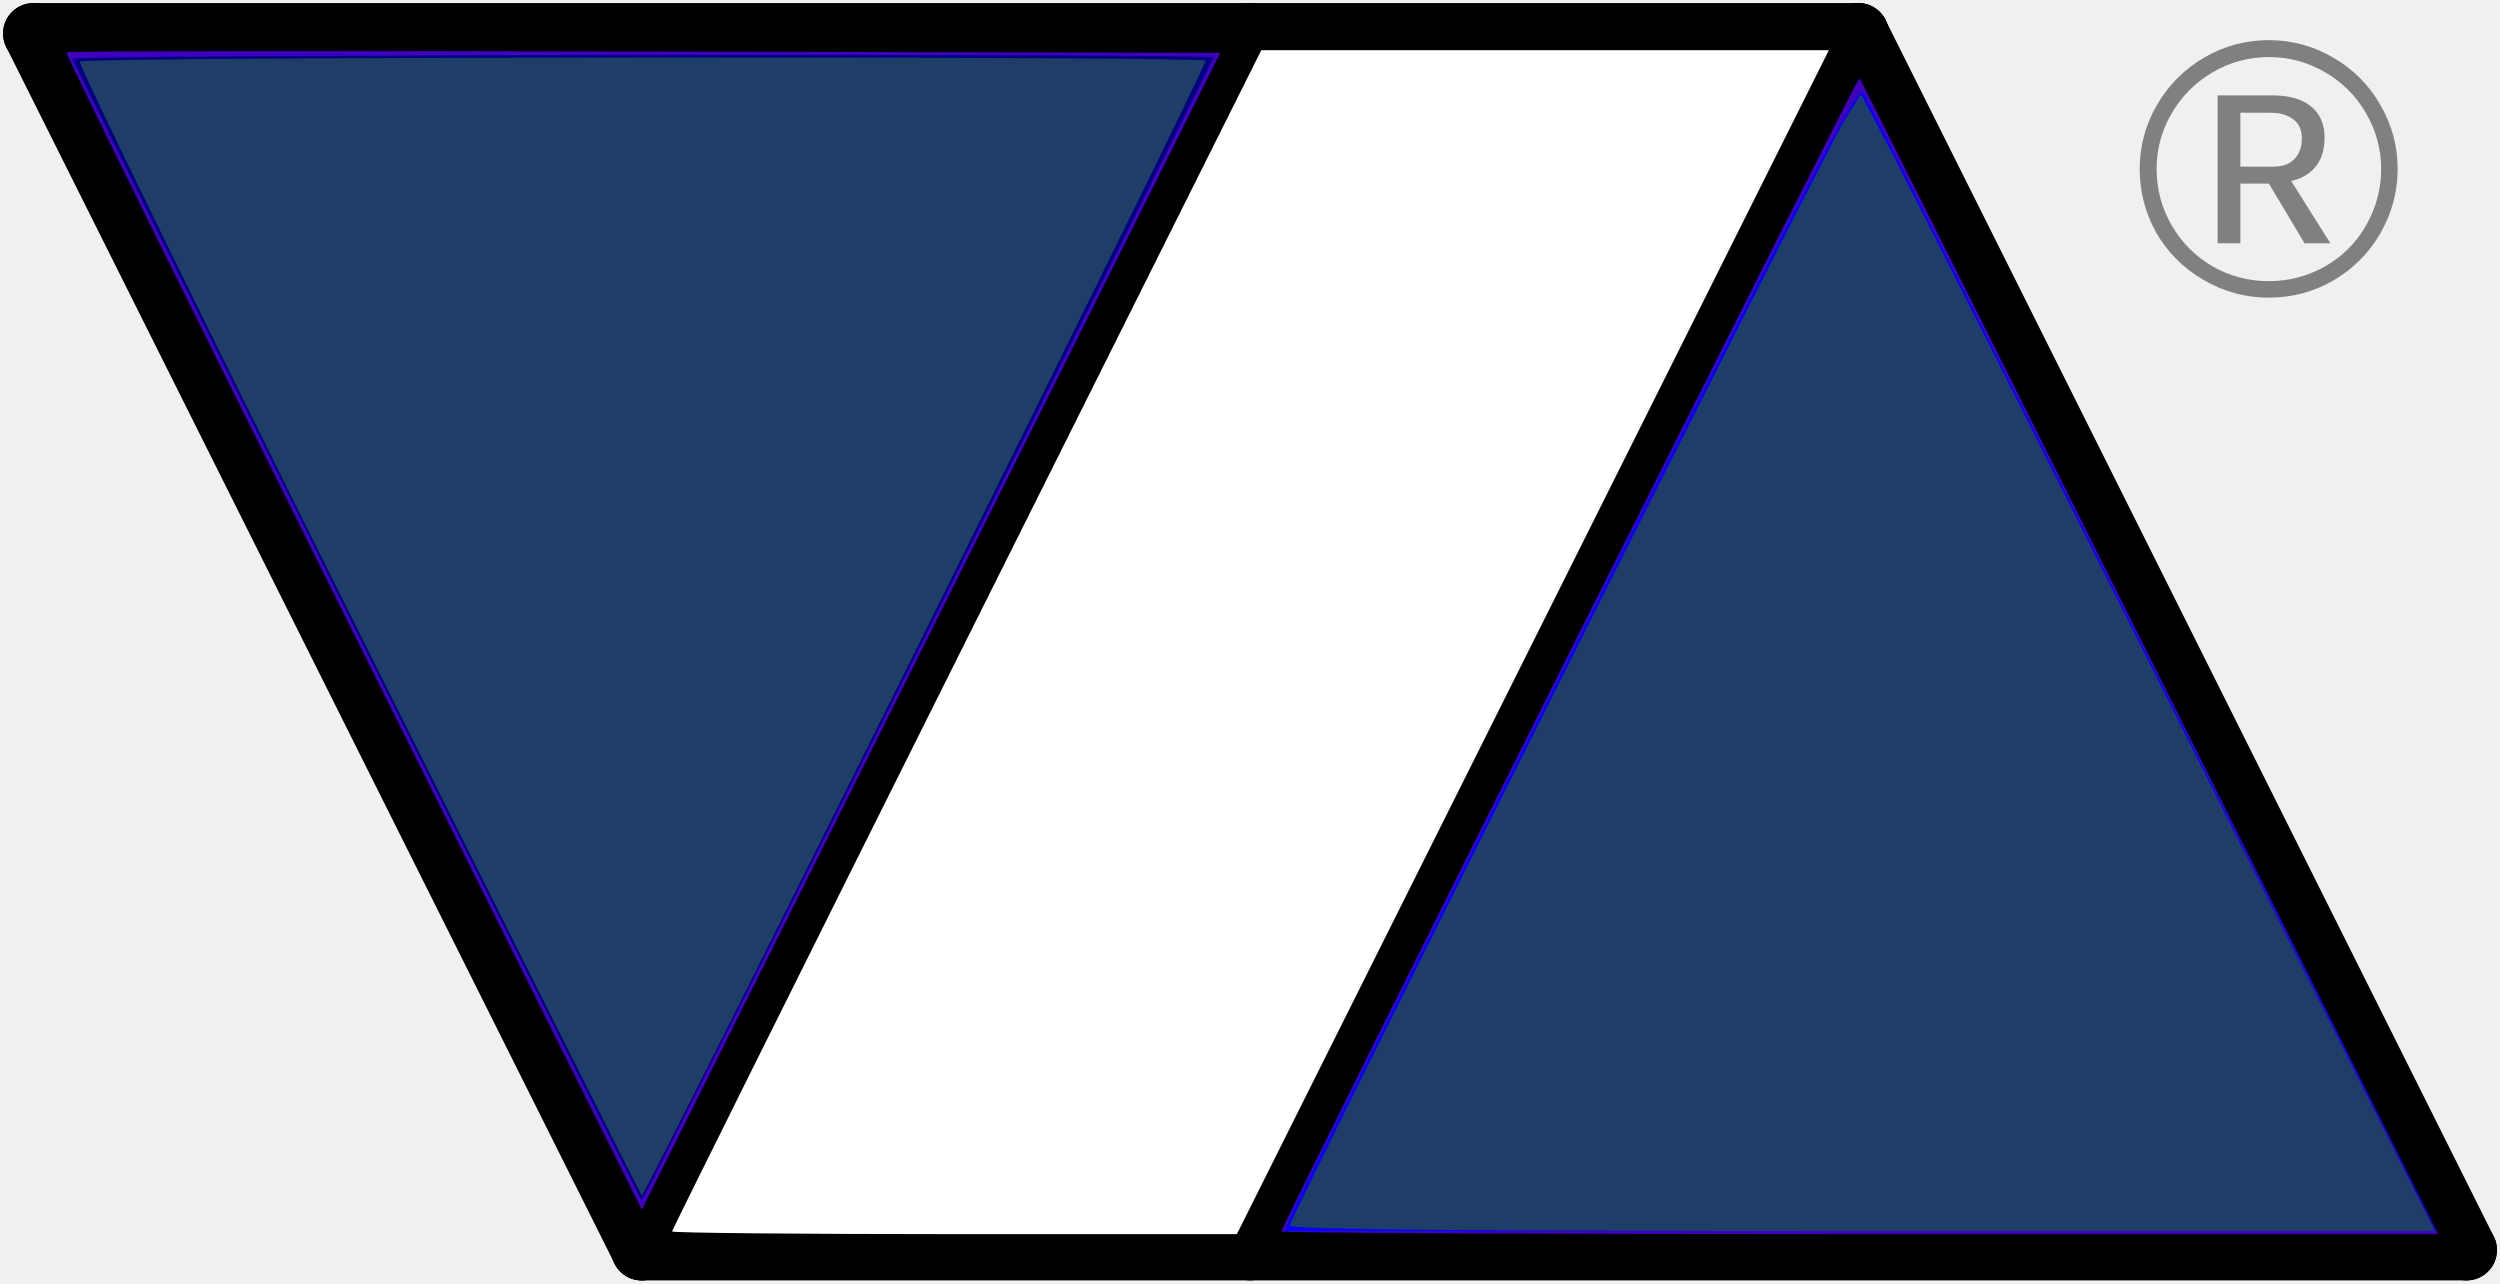
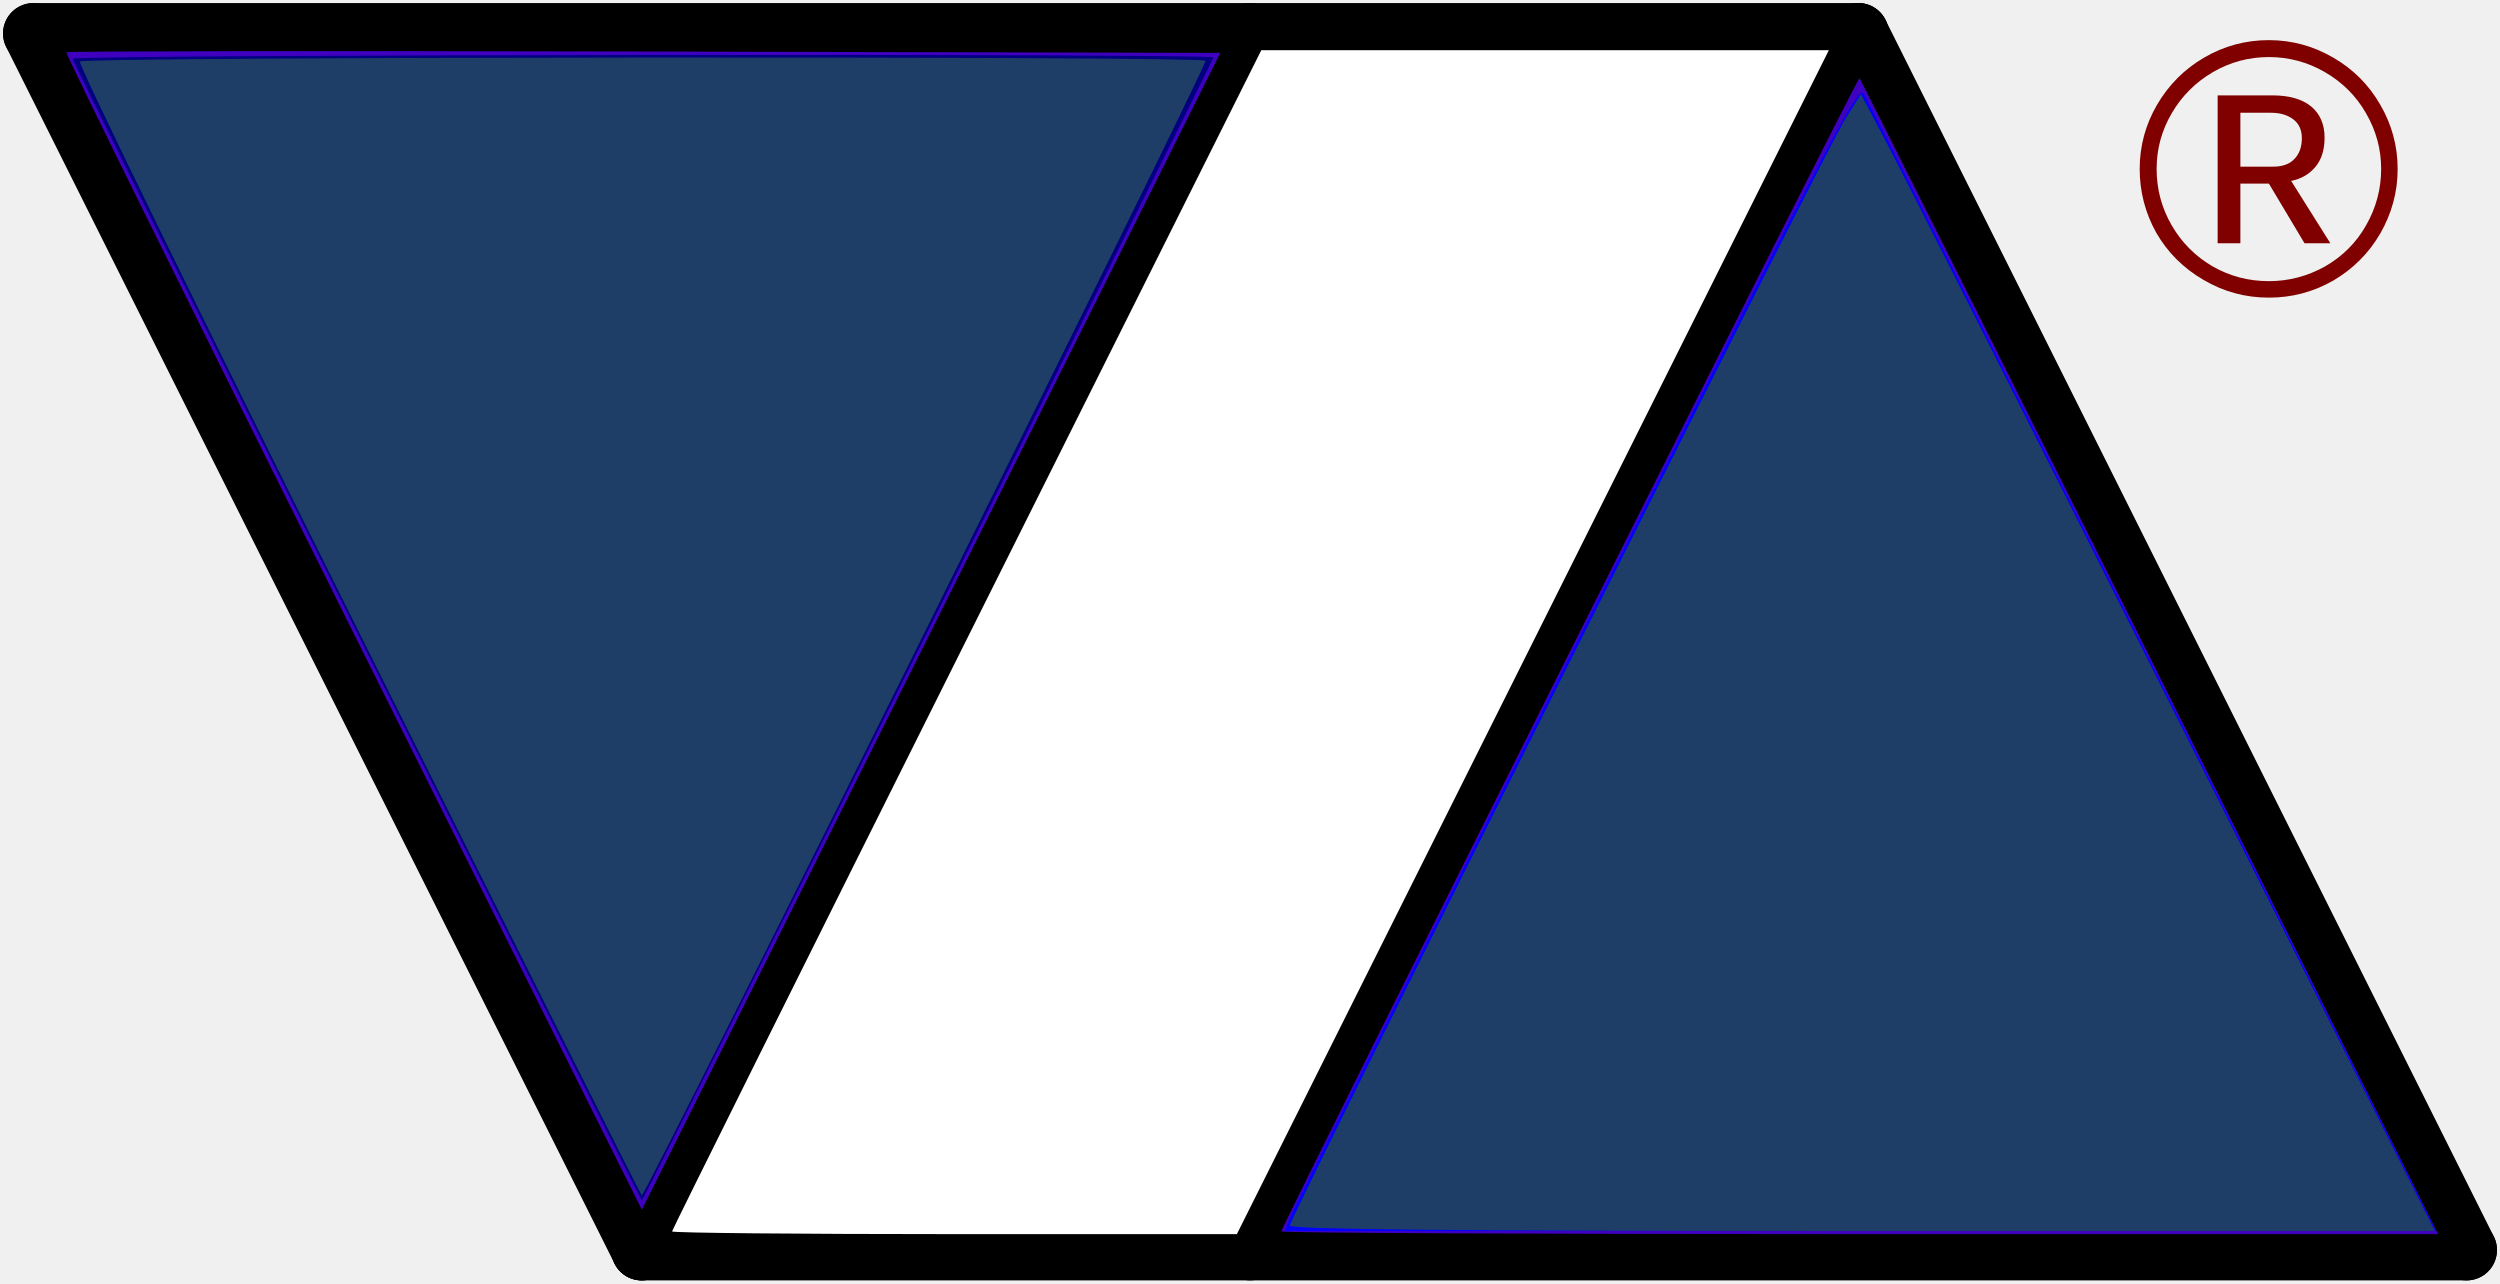
<svg xmlns="http://www.w3.org/2000/svg" width="87.68" height="45.013" id="svg2" version="1.1">
  <defs id="defs4" />
  <g id="layer1" transform="translate(-4.16,-1.346328)">
    <g id="g4521">
      <g id="g3004">
        <path style="fill:none;stroke:#000000;stroke-width:2.133;stroke-linecap:round;stroke-linejoin:miter;stroke-miterlimit:4;stroke-dasharray:none;stroke-opacity:1" d="M 69.333,2.52 C 90.667,45.186 90.667,45.186 90.667,45.186" id="path2998" />
        <path id="path3000" d="M 5.333,2.52 C 26.667,45.186 26.667,45.186 26.667,45.186" style="fill:none;stroke:#000000;stroke-width:2.133;stroke-linecap:round;stroke-linejoin:miter;stroke-miterlimit:4;stroke-dasharray:none;stroke-opacity:1" />
        <path id="path3002" d="M 69.333,2.52 C 48,45.186 48,45.186 48,45.186" style="fill:none;stroke:#000000;stroke-width:2.133;stroke-linecap:round;stroke-linejoin:miter;stroke-miterlimit:4;stroke-dasharray:none;stroke-opacity:1" />
        <path style="fill:none;stroke:#000000;stroke-width:2.133;stroke-linecap:round;stroke-linejoin:miter;stroke-miterlimit:4;stroke-dasharray:none;stroke-opacity:1" d="m 26.667,45.186 c 64,0 64,0 64,0" id="path3004" />
        <path id="path3006" d="m 5.333,2.52 c 64,0 64,0 64,0" style="fill:none;stroke:#000000;stroke-width:2.133;stroke-linecap:round;stroke-linejoin:miter;stroke-miterlimit:4;stroke-dasharray:none;stroke-opacity:1" />
        <path style="fill:none;stroke:#000000;stroke-width:2.133;stroke-linecap:round;stroke-linejoin:miter;stroke-miterlimit:4;stroke-dasharray:none;stroke-opacity:1" d="M 48,2.52 C 26.667,45.186 26.667,45.186 26.667,45.186" id="path3008" />
        <path style="fill:#4000c0;fill-opacity:1;stroke-width:1.067;stroke-linecap:round" d="M 16.541,23.513 C 10.97,12.371 6.445,3.221 6.487,3.18 6.528,3.138 15.651,3.126 26.759,3.153 L 46.957,3.201 36.814,23.487 26.671,43.772 Z" id="path3848" />
        <path style="fill:#4000c0;fill-opacity:1;stroke-width:1.067;stroke-linecap:round" d="m 49.1,44.534 c 0,-0.19 20.214,-40.516 20.276,-40.449 0.035,0.038 4.616,9.176 10.18,20.307 L 89.671,44.63 H 69.386 c -11.157,0 -20.286,-0.043 -20.286,-0.096 z" id="path3850" />
        <path style="fill:#ffffff;fill-opacity:1;stroke-width:1.067;stroke-linecap:round" d="m 27.73,44.535 c 0,-0.052 4.65,-9.395 10.333,-20.762 L 48.396,3.106 h 9.953 9.953 L 57.921,23.868 47.539,44.63 h -9.905 c -5.448,0 -9.905,-0.043 -9.905,-0.095 z" id="path3864" />
-         <text xml:space="preserve" style="font-style:normal;font-variant:normal;font-weight:normal;font-stretch:normal;font-size:12.8px;line-height:0%;font-family:'Liberation Sans';-inkscape-font-specification:'Liberation Sans';text-align:start;letter-spacing:0px;word-spacing:0px;writing-mode:lr-tb;text-anchor:start;fill:#808080;fill-opacity:1;stroke:none;stroke-width:1.067" x="79.017" y="11.693" id="text3000">
-           <tspan style="font-size:12.8px;line-height:1.25;stroke-width:1.067;fill:#808080" id="tspan3002" x="79.017" y="11.693">®</tspan>
+         <text xml:space="preserve" style="font-style:normal;font-variant:normal;font-weight:normal;font-stretch:normal;font-size:12.8px;line-height:0%;font-family:'Liberation Sans';-inkscape-font-specification:'Liberation Sans';text-align:start;letter-spacing:0px;word-spacing:0px;writing-mode:lr-tb;text-anchor:start;fill:#800000;fill-opacity:1;stroke:none;stroke-width:1.067" x="79.017" y="11.693" id="text3000">
+           <tspan style="font-size:12.8px;line-height:1.25;stroke-width:1.067;fill:#800000;fill-opacity:1" id="tspan3002" x="79.017" y="11.693">®</tspan>
        </text>
      </g>
      <path transform="translate(4.16,1.346328)" id="path834" d="M 12.501,22.149 C 7.023,11.173 2.544,2.133 2.548,2.06 2.557,1.913 42.556,1.869 42.556,2.015 c 0,0.12 -19.987,40.089 -20.047,40.089 -0.026,0 -4.529,-8.98 -10.008,-19.955 z" style="fill:#000080;stroke:none;stroke-width:1px;stroke-linecap:butt;stroke-linejoin:miter;stroke-opacity:1" />
      <path transform="translate(4.16,1.346328)" id="path836" d="M 45.251,42.686 C 45.354,42.417 49.866,33.367 55.279,22.576 63.786,5.618 65.151,2.998 65.346,3.265 65.47,3.434 70.04,12.484 75.502,23.374 l 9.93,19.801 H 65.249 45.065 Z" style="fill:#0000ff;stroke:none;stroke-width:1px;stroke-linecap:butt;stroke-linejoin:miter;stroke-opacity:1" />
      <path transform="translate(4.16,1.346328)" id="path838" d="M 12.562,22.112 C 7.116,11.214 2.724,2.234 2.801,2.157 2.968,1.99 42.117,1.963 42.283,2.129 42.379,2.224 22.652,41.926 22.509,41.926 c -0.026,0 -4.502,-8.916 -9.948,-19.814 z" style="fill:#1e3e68;stroke:none;stroke-width:1px;stroke-linecap:butt;stroke-linejoin:miter;stroke-opacity:1;fill-opacity:1" />
      <path transform="translate(4.16,1.346328)" id="path840" d="m 45.235,42.984 c 0,-0.273 18.814,-37.753 19.48,-38.807 l 0.552,-0.874 0.934,1.767 c 0.514,0.972 5.042,9.943 10.064,19.936 L 85.396,43.176 H 65.315 c -14.195,0 -20.08,-0.056 -20.08,-0.192 z" style="fill:#1e3e68;stroke:none;stroke-width:1px;stroke-linecap:butt;stroke-linejoin:miter;stroke-opacity:1;fill-opacity:1" />
    </g>
  </g>
</svg>
